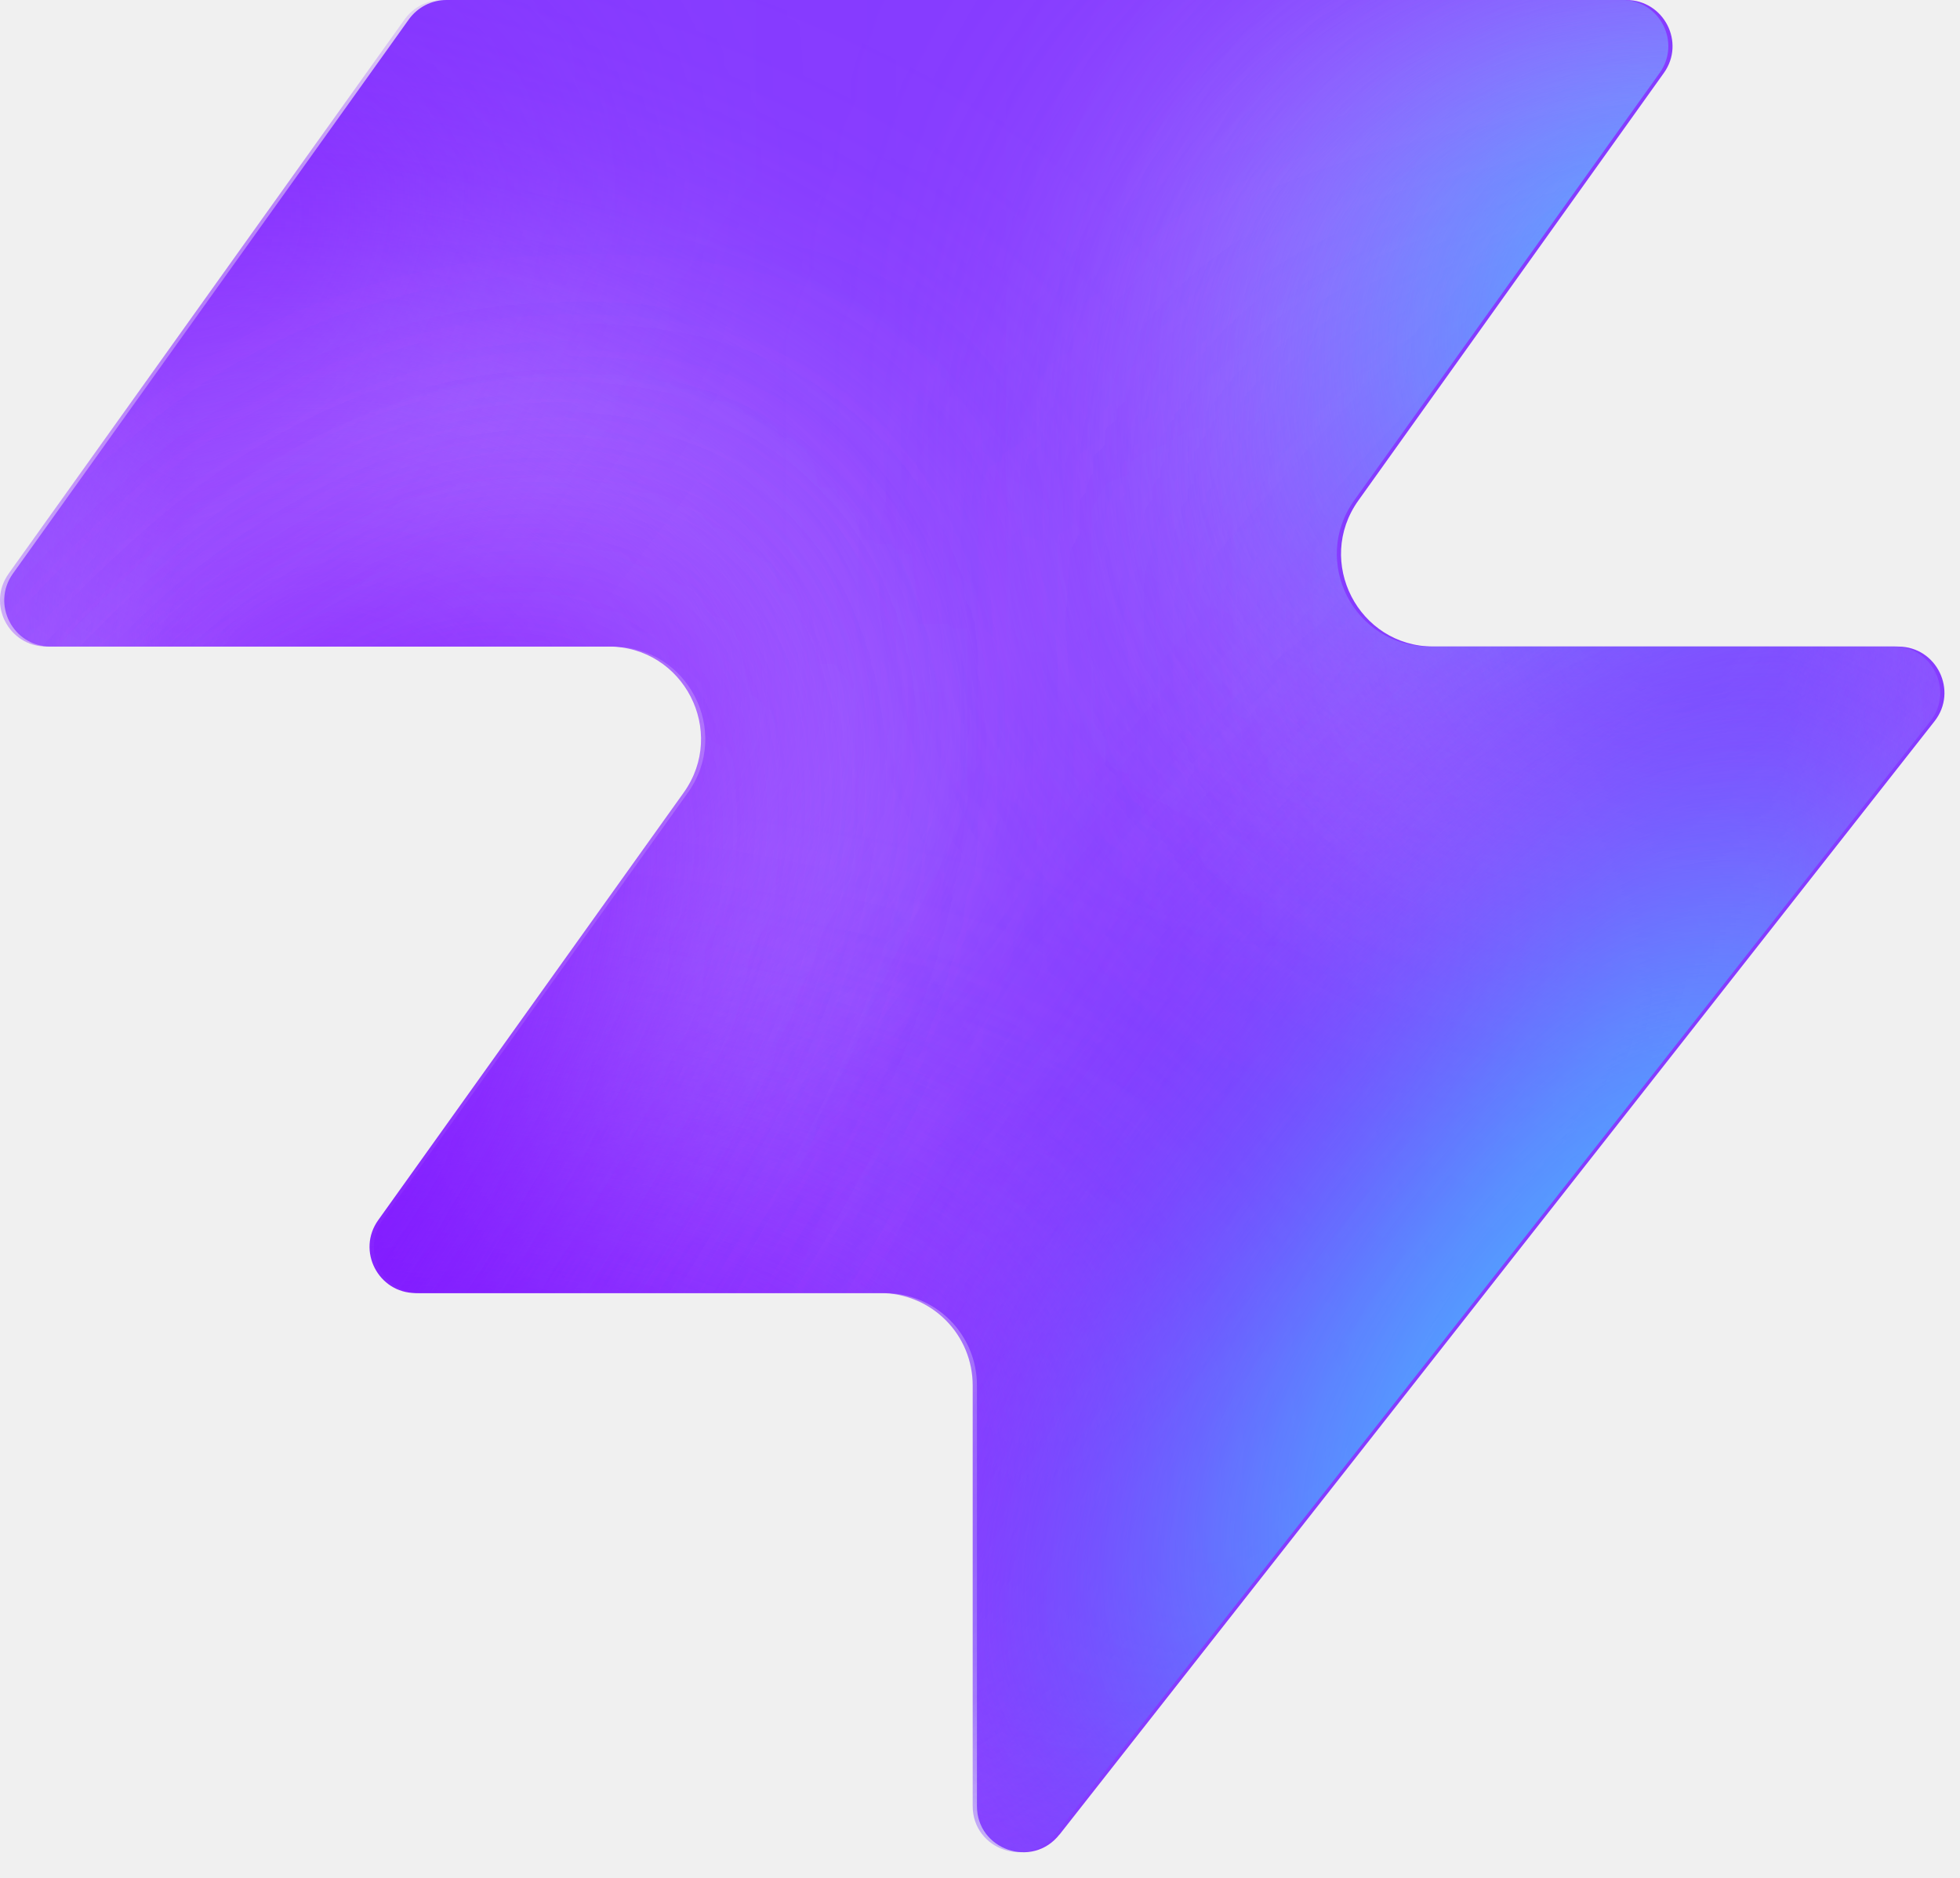
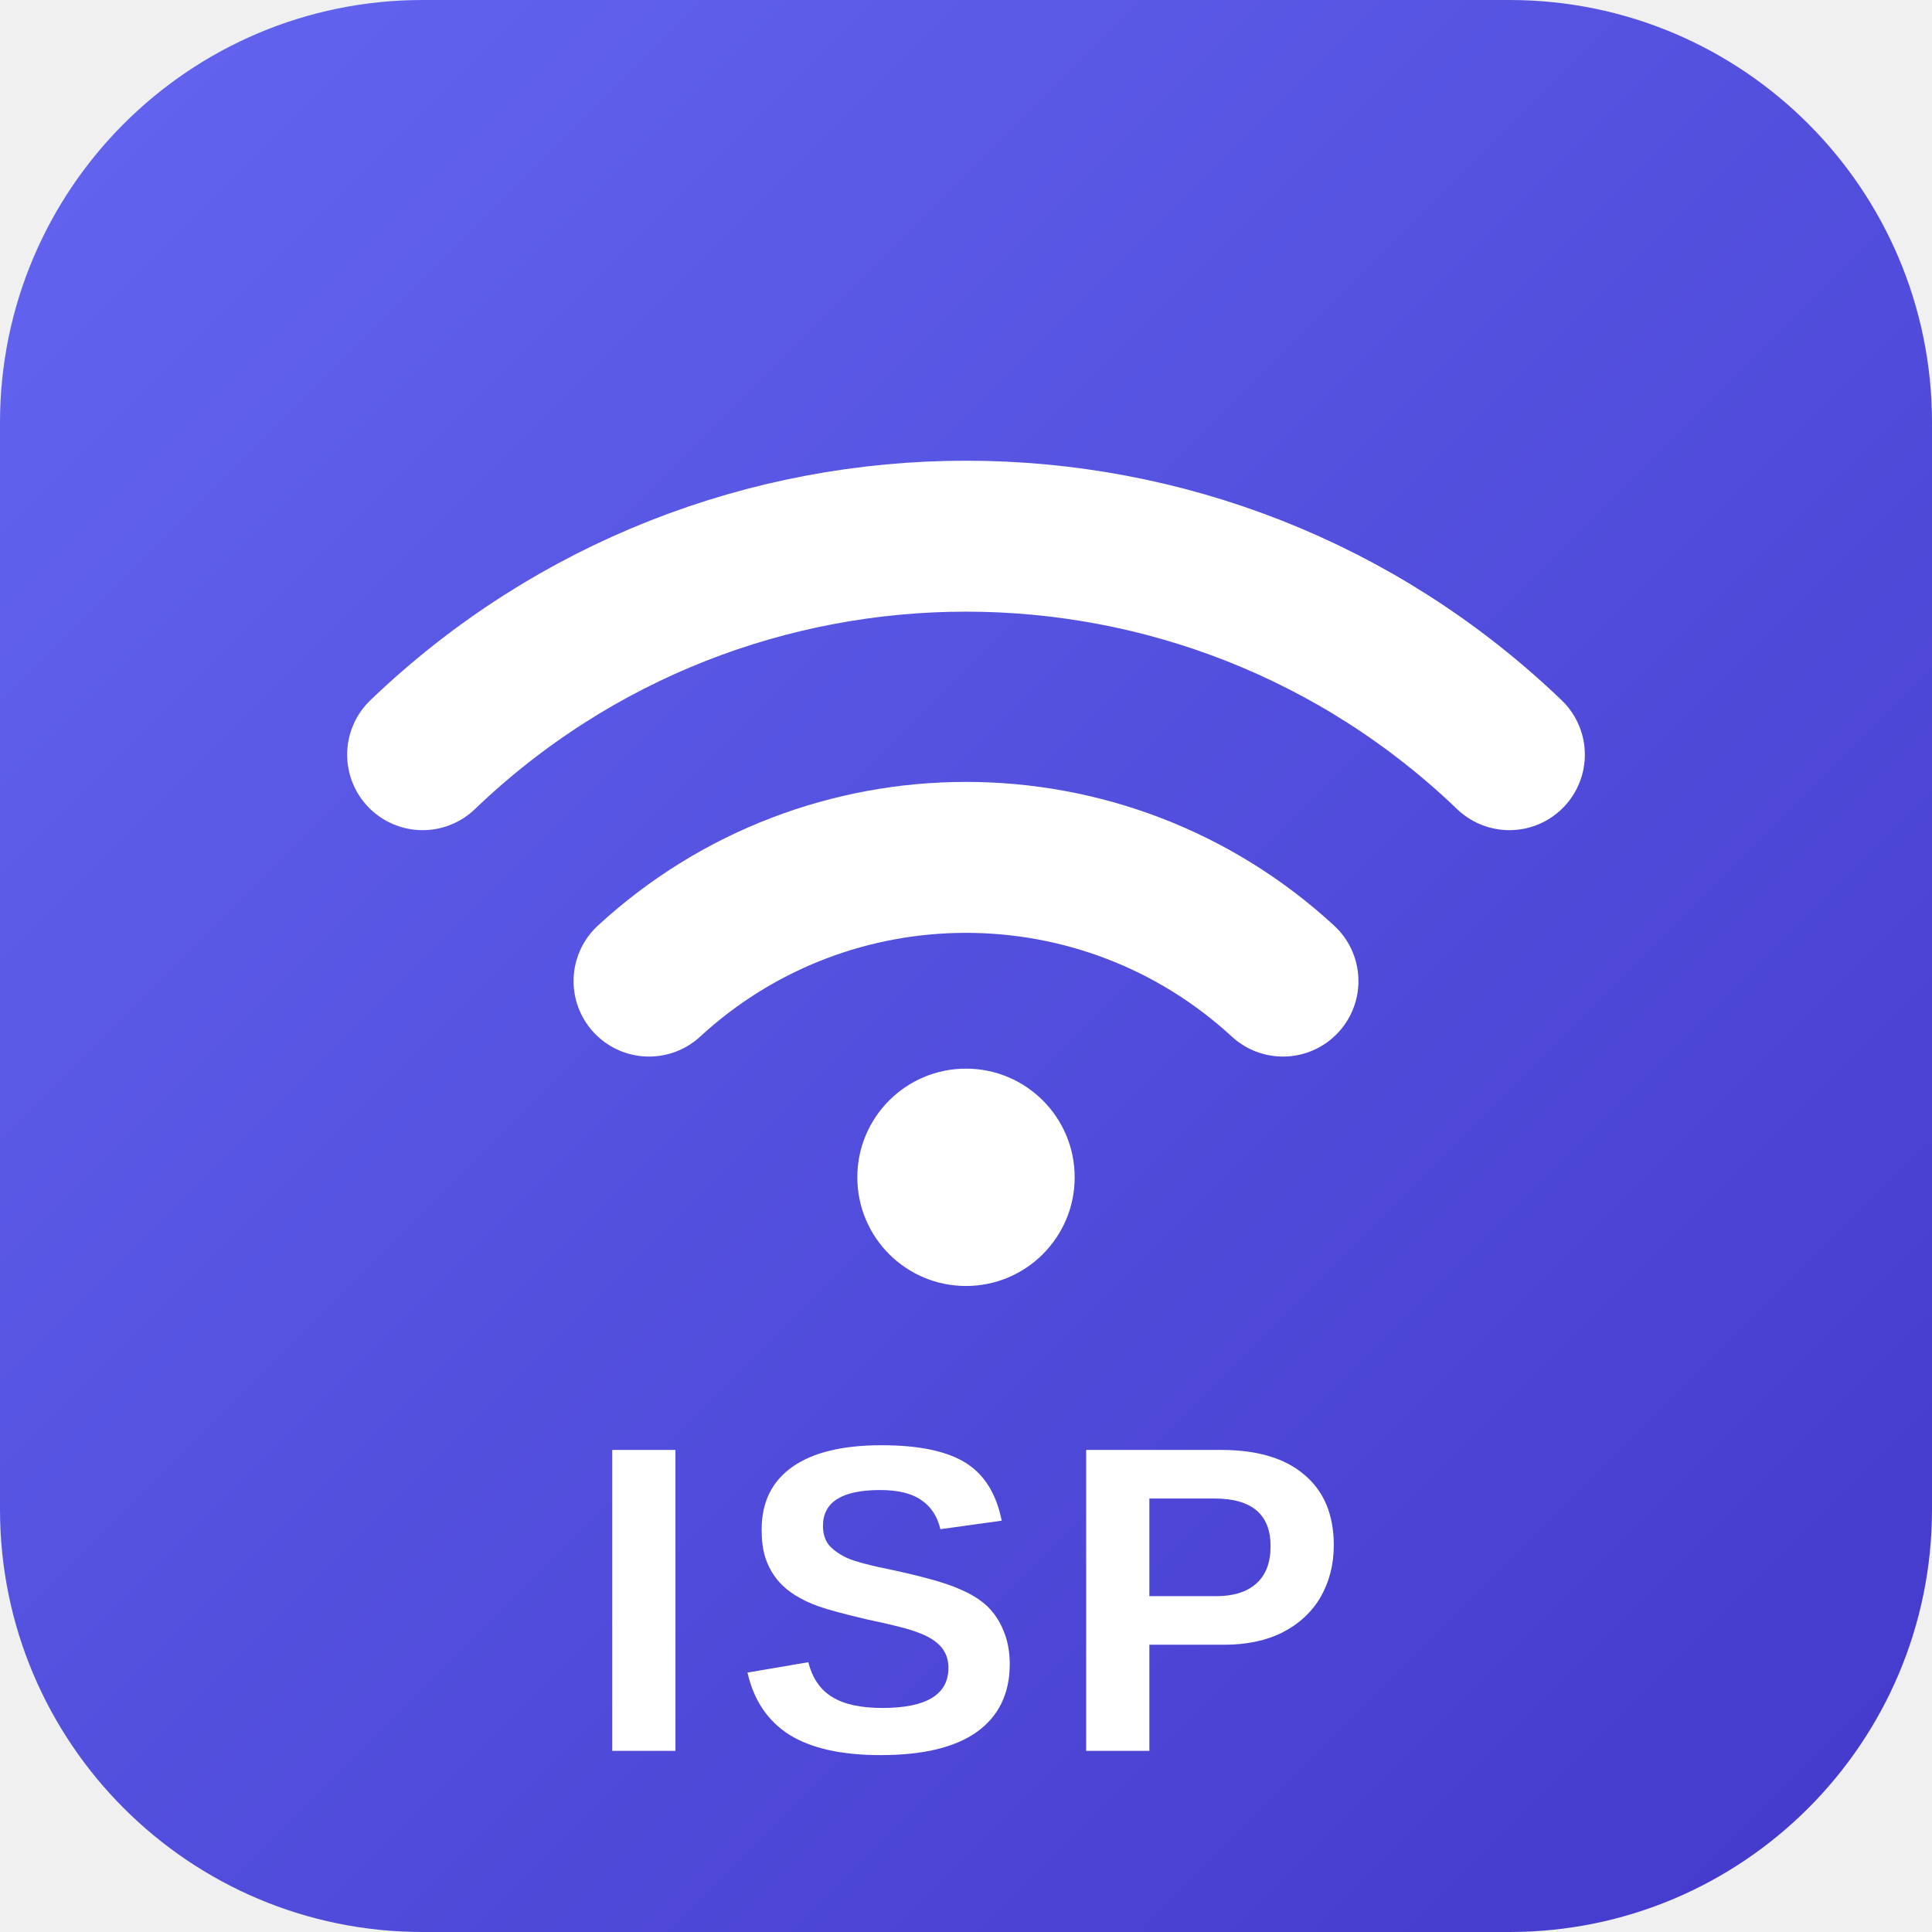
- <svg xmlns="http://www.w3.org/2000/svg" width="48" height="46" fill="none" viewBox="0 0 48 46">
-   <path fill="#863bff" d="M25.946 44.938c-.664.845-2.021.375-2.021-.698V33.937a2.26 2.26 0 0 0-2.262-2.262H10.287c-.92 0-1.456-1.04-.92-1.788l7.48-10.471c1.07-1.497 0-3.578-1.842-3.578H1.237c-.92 0-1.456-1.04-.92-1.788L10.013.474c.214-.297.556-.474.92-.474h28.894c.92 0 1.456 1.04.92 1.788l-7.48 10.471c-1.07 1.498 0 3.579 1.842 3.579h11.377c.943 0 1.473 1.088.89 1.83L25.947 44.94z" style="fill:#863bff;fill:color(display-p3 .525 .23 1);fill-opacity:1" />
-   <mask id="a" width="48" height="46" x="0" y="0" maskUnits="userSpaceOnUse" style="mask-type:alpha">
-     <path fill="#000" d="M25.842 44.938c-.664.844-2.021.375-2.021-.698V33.937a2.26 2.26 0 0 0-2.262-2.262H10.183c-.92 0-1.456-1.04-.92-1.788l7.48-10.471c1.07-1.498 0-3.579-1.842-3.579H1.133c-.92 0-1.456-1.04-.92-1.787L9.91.473c.214-.297.556-.474.92-.474h28.894c.92 0 1.456 1.04.92 1.788l-7.48 10.471c-1.07 1.498 0 3.578 1.842 3.578h11.377c.943 0 1.473 1.088.89 1.832L25.843 44.94z" style="fill:#000;fill-opacity:1" />
-   </mask>
-   <g mask="url(#a)">
-     <g filter="url(#b)">
-       <ellipse cx="5.508" cy="14.704" fill="#ede6ff" rx="5.508" ry="14.704" style="fill:#ede6ff;fill:color(display-p3 .927 .903 1);fill-opacity:1" transform="matrix(.00324 1 1 -.00324 -4.47 31.516)" />
-     </g>
-     <g filter="url(#c)">
-       <ellipse cx="10.399" cy="29.851" fill="#ede6ff" rx="10.399" ry="29.851" style="fill:#ede6ff;fill:color(display-p3 .927 .903 1);fill-opacity:1" transform="matrix(.00324 1 1 -.00324 -39.328 7.883)" />
-     </g>
-     <g filter="url(#d)">
-       <ellipse cx="5.508" cy="30.487" fill="#7e14ff" rx="5.508" ry="30.487" style="fill:#7e14ff;fill:color(display-p3 .492 .077 1);fill-opacity:1" transform="rotate(89.814 -25.913 -14.639)scale(1 -1)" />
-     </g>
-     <g filter="url(#e)">
-       <ellipse cx="5.508" cy="30.599" fill="#7e14ff" rx="5.508" ry="30.599" style="fill:#7e14ff;fill:color(display-p3 .492 .077 1);fill-opacity:1" transform="rotate(89.814 -32.644 -3.334)scale(1 -1)" />
-     </g>
-     <g filter="url(#f)">
-       <ellipse cx="5.508" cy="30.599" fill="#7e14ff" rx="5.508" ry="30.599" style="fill:#7e14ff;fill:color(display-p3 .492 .077 1);fill-opacity:1" transform="matrix(.00324 1 1 -.00324 -34.34 30.47)" />
-     </g>
-     <g filter="url(#g)">
-       <ellipse cx="14.072" cy="22.078" fill="#ede6ff" rx="14.072" ry="22.078" style="fill:#ede6ff;fill:color(display-p3 .927 .903 1);fill-opacity:1" transform="rotate(93.35 24.506 48.493)scale(-1 1)" />
-     </g>
-     <g filter="url(#h)">
-       <ellipse cx="3.47" cy="21.501" fill="#7e14ff" rx="3.47" ry="21.501" style="fill:#7e14ff;fill:color(display-p3 .492 .077 1);fill-opacity:1" transform="rotate(89.009 28.708 47.59)scale(-1 1)" />
-     </g>
-     <g filter="url(#i)">
-       <ellipse cx="3.47" cy="21.501" fill="#7e14ff" rx="3.47" ry="21.501" style="fill:#7e14ff;fill:color(display-p3 .492 .077 1);fill-opacity:1" transform="rotate(89.009 28.708 47.59)scale(-1 1)" />
-     </g>
-     <g filter="url(#j)">
-       <ellipse cx=".387" cy="8.972" fill="#7e14ff" rx="4.407" ry="29.108" style="fill:#7e14ff;fill:color(display-p3 .492 .077 1);fill-opacity:1" transform="rotate(39.51 .387 8.972)" />
-     </g>
-     <g filter="url(#k)">
-       <ellipse cx="47.523" cy="-6.092" fill="#7e14ff" rx="4.407" ry="29.108" style="fill:#7e14ff;fill:color(display-p3 .492 .077 1);fill-opacity:1" transform="rotate(37.892 47.523 -6.092)" />
-     </g>
-     <g filter="url(#l)">
-       <ellipse cx="41.412" cy="6.333" fill="#47bfff" rx="5.971" ry="9.665" style="fill:#47bfff;fill:color(display-p3 .28 .748 1);fill-opacity:1" transform="rotate(37.892 41.412 6.333)" />
-     </g>
-     <g filter="url(#m)">
-       <ellipse cx="-1.879" cy="38.332" fill="#7e14ff" rx="4.407" ry="29.108" style="fill:#7e14ff;fill:color(display-p3 .492 .077 1);fill-opacity:1" transform="rotate(37.892 -1.88 38.332)" />
-     </g>
-     <g filter="url(#n)">
-       <ellipse cx="-1.879" cy="38.332" fill="#7e14ff" rx="4.407" ry="29.108" style="fill:#7e14ff;fill:color(display-p3 .492 .077 1);fill-opacity:1" transform="rotate(37.892 -1.88 38.332)" />
-     </g>
-     <g filter="url(#o)">
-       <ellipse cx="35.651" cy="29.907" fill="#7e14ff" rx="4.407" ry="29.108" style="fill:#7e14ff;fill:color(display-p3 .492 .077 1);fill-opacity:1" transform="rotate(37.892 35.651 29.907)" />
-     </g>
-     <g filter="url(#p)">
-       <ellipse cx="38.418" cy="32.4" fill="#47bfff" rx="5.971" ry="15.297" style="fill:#47bfff;fill:color(display-p3 .28 .748 1);fill-opacity:1" transform="rotate(37.892 38.418 32.4)" />
-     </g>
+ <svg xmlns="http://www.w3.org/2000/svg" width="64" height="64" viewBox="0 0 64 64">
+   <defs>
+     <linearGradient id="bg" x1="0" y1="0" x2="1" y2="1">
+       <stop offset="0" stop-color="#6366f1" />
+       <stop offset="1" stop-color="#4338ca" />
+     </linearGradient>
+   </defs>
+   <rect width="64" height="64" rx="14" fill="url(#bg)" />
+   <g fill="none" stroke="#fff" stroke-linecap="round" stroke-width="5">
+     <path d="M14 25a26 26 0 0 1 36 0" />
+     <path d="M21.5 32.5a15.5 15.5 0 0 1 21 0" />
  </g>
-   <defs>
-     <filter id="b" width="60.045" height="41.654" x="-19.77" y="16.149" color-interpolation-filters="sRGB" filterUnits="userSpaceOnUse">
-       <feFlood flood-opacity="0" result="BackgroundImageFix" />
-       <feBlend in="SourceGraphic" in2="BackgroundImageFix" result="shape" />
-       <feGaussianBlur result="effect1_foregroundBlur_2002_17158" stdDeviation="7.659" />
-     </filter>
-     <filter id="c" width="90.34" height="51.437" x="-54.613" y="-7.533" color-interpolation-filters="sRGB" filterUnits="userSpaceOnUse">
-       <feFlood flood-opacity="0" result="BackgroundImageFix" />
-       <feBlend in="SourceGraphic" in2="BackgroundImageFix" result="shape" />
-       <feGaussianBlur result="effect1_foregroundBlur_2002_17158" stdDeviation="7.659" />
-     </filter>
-     <filter id="d" width="79.355" height="29.4" x="-49.64" y="2.03" color-interpolation-filters="sRGB" filterUnits="userSpaceOnUse">
-       <feFlood flood-opacity="0" result="BackgroundImageFix" />
-       <feBlend in="SourceGraphic" in2="BackgroundImageFix" result="shape" />
-       <feGaussianBlur result="effect1_foregroundBlur_2002_17158" stdDeviation="4.596" />
-     </filter>
-     <filter id="e" width="79.579" height="29.4" x="-45.045" y="20.029" color-interpolation-filters="sRGB" filterUnits="userSpaceOnUse">
-       <feFlood flood-opacity="0" result="BackgroundImageFix" />
-       <feBlend in="SourceGraphic" in2="BackgroundImageFix" result="shape" />
-       <feGaussianBlur result="effect1_foregroundBlur_2002_17158" stdDeviation="4.596" />
-     </filter>
-     <filter id="f" width="79.579" height="29.4" x="-43.513" y="21.178" color-interpolation-filters="sRGB" filterUnits="userSpaceOnUse">
-       <feFlood flood-opacity="0" result="BackgroundImageFix" />
-       <feBlend in="SourceGraphic" in2="BackgroundImageFix" result="shape" />
-       <feGaussianBlur result="effect1_foregroundBlur_2002_17158" stdDeviation="4.596" />
-     </filter>
-     <filter id="g" width="74.749" height="58.852" x="15.756" y="-17.901" color-interpolation-filters="sRGB" filterUnits="userSpaceOnUse">
-       <feFlood flood-opacity="0" result="BackgroundImageFix" />
-       <feBlend in="SourceGraphic" in2="BackgroundImageFix" result="shape" />
-       <feGaussianBlur result="effect1_foregroundBlur_2002_17158" stdDeviation="7.659" />
-     </filter>
-     <filter id="h" width="61.377" height="25.362" x="23.548" y="2.284" color-interpolation-filters="sRGB" filterUnits="userSpaceOnUse">
-       <feFlood flood-opacity="0" result="BackgroundImageFix" />
-       <feBlend in="SourceGraphic" in2="BackgroundImageFix" result="shape" />
-       <feGaussianBlur result="effect1_foregroundBlur_2002_17158" stdDeviation="4.596" />
-     </filter>
-     <filter id="i" width="61.377" height="25.362" x="23.548" y="2.284" color-interpolation-filters="sRGB" filterUnits="userSpaceOnUse">
-       <feFlood flood-opacity="0" result="BackgroundImageFix" />
-       <feBlend in="SourceGraphic" in2="BackgroundImageFix" result="shape" />
-       <feGaussianBlur result="effect1_foregroundBlur_2002_17158" stdDeviation="4.596" />
-     </filter>
-     <filter id="j" width="56.045" height="63.649" x="-27.636" y="-22.853" color-interpolation-filters="sRGB" filterUnits="userSpaceOnUse">
-       <feFlood flood-opacity="0" result="BackgroundImageFix" />
-       <feBlend in="SourceGraphic" in2="BackgroundImageFix" result="shape" />
-       <feGaussianBlur result="effect1_foregroundBlur_2002_17158" stdDeviation="4.596" />
-     </filter>
-     <filter id="k" width="54.814" height="64.646" x="20.116" y="-38.415" color-interpolation-filters="sRGB" filterUnits="userSpaceOnUse">
-       <feFlood flood-opacity="0" result="BackgroundImageFix" />
-       <feBlend in="SourceGraphic" in2="BackgroundImageFix" result="shape" />
-       <feGaussianBlur result="effect1_foregroundBlur_2002_17158" stdDeviation="4.596" />
-     </filter>
-     <filter id="l" width="33.541" height="35.313" x="24.641" y="-11.323" color-interpolation-filters="sRGB" filterUnits="userSpaceOnUse">
-       <feFlood flood-opacity="0" result="BackgroundImageFix" />
-       <feBlend in="SourceGraphic" in2="BackgroundImageFix" result="shape" />
-       <feGaussianBlur result="effect1_foregroundBlur_2002_17158" stdDeviation="4.596" />
-     </filter>
-     <filter id="m" width="54.814" height="64.646" x="-29.286" y="6.009" color-interpolation-filters="sRGB" filterUnits="userSpaceOnUse">
-       <feFlood flood-opacity="0" result="BackgroundImageFix" />
-       <feBlend in="SourceGraphic" in2="BackgroundImageFix" result="shape" />
-       <feGaussianBlur result="effect1_foregroundBlur_2002_17158" stdDeviation="4.596" />
-     </filter>
-     <filter id="n" width="54.814" height="64.646" x="-29.286" y="6.009" color-interpolation-filters="sRGB" filterUnits="userSpaceOnUse">
-       <feFlood flood-opacity="0" result="BackgroundImageFix" />
-       <feBlend in="SourceGraphic" in2="BackgroundImageFix" result="shape" />
-       <feGaussianBlur result="effect1_foregroundBlur_2002_17158" stdDeviation="4.596" />
-     </filter>
-     <filter id="o" width="54.814" height="64.646" x="8.244" y="-2.416" color-interpolation-filters="sRGB" filterUnits="userSpaceOnUse">
-       <feFlood flood-opacity="0" result="BackgroundImageFix" />
-       <feBlend in="SourceGraphic" in2="BackgroundImageFix" result="shape" />
-       <feGaussianBlur result="effect1_foregroundBlur_2002_17158" stdDeviation="4.596" />
-     </filter>
-     <filter id="p" width="39.409" height="43.623" x="18.713" y="10.588" color-interpolation-filters="sRGB" filterUnits="userSpaceOnUse">
-       <feFlood flood-opacity="0" result="BackgroundImageFix" />
-       <feBlend in="SourceGraphic" in2="BackgroundImageFix" result="shape" />
-       <feGaussianBlur result="effect1_foregroundBlur_2002_17158" stdDeviation="4.596" />
-     </filter>
-   </defs>
+   <circle cx="32" cy="39" r="3.6" fill="#fff" />
+   <text x="32" y="58" text-anchor="middle" font-family="Arial, Helvetica, sans-serif" font-size="14.5" font-weight="900" letter-spacing="1" fill="#fff">ISP</text>
</svg>
